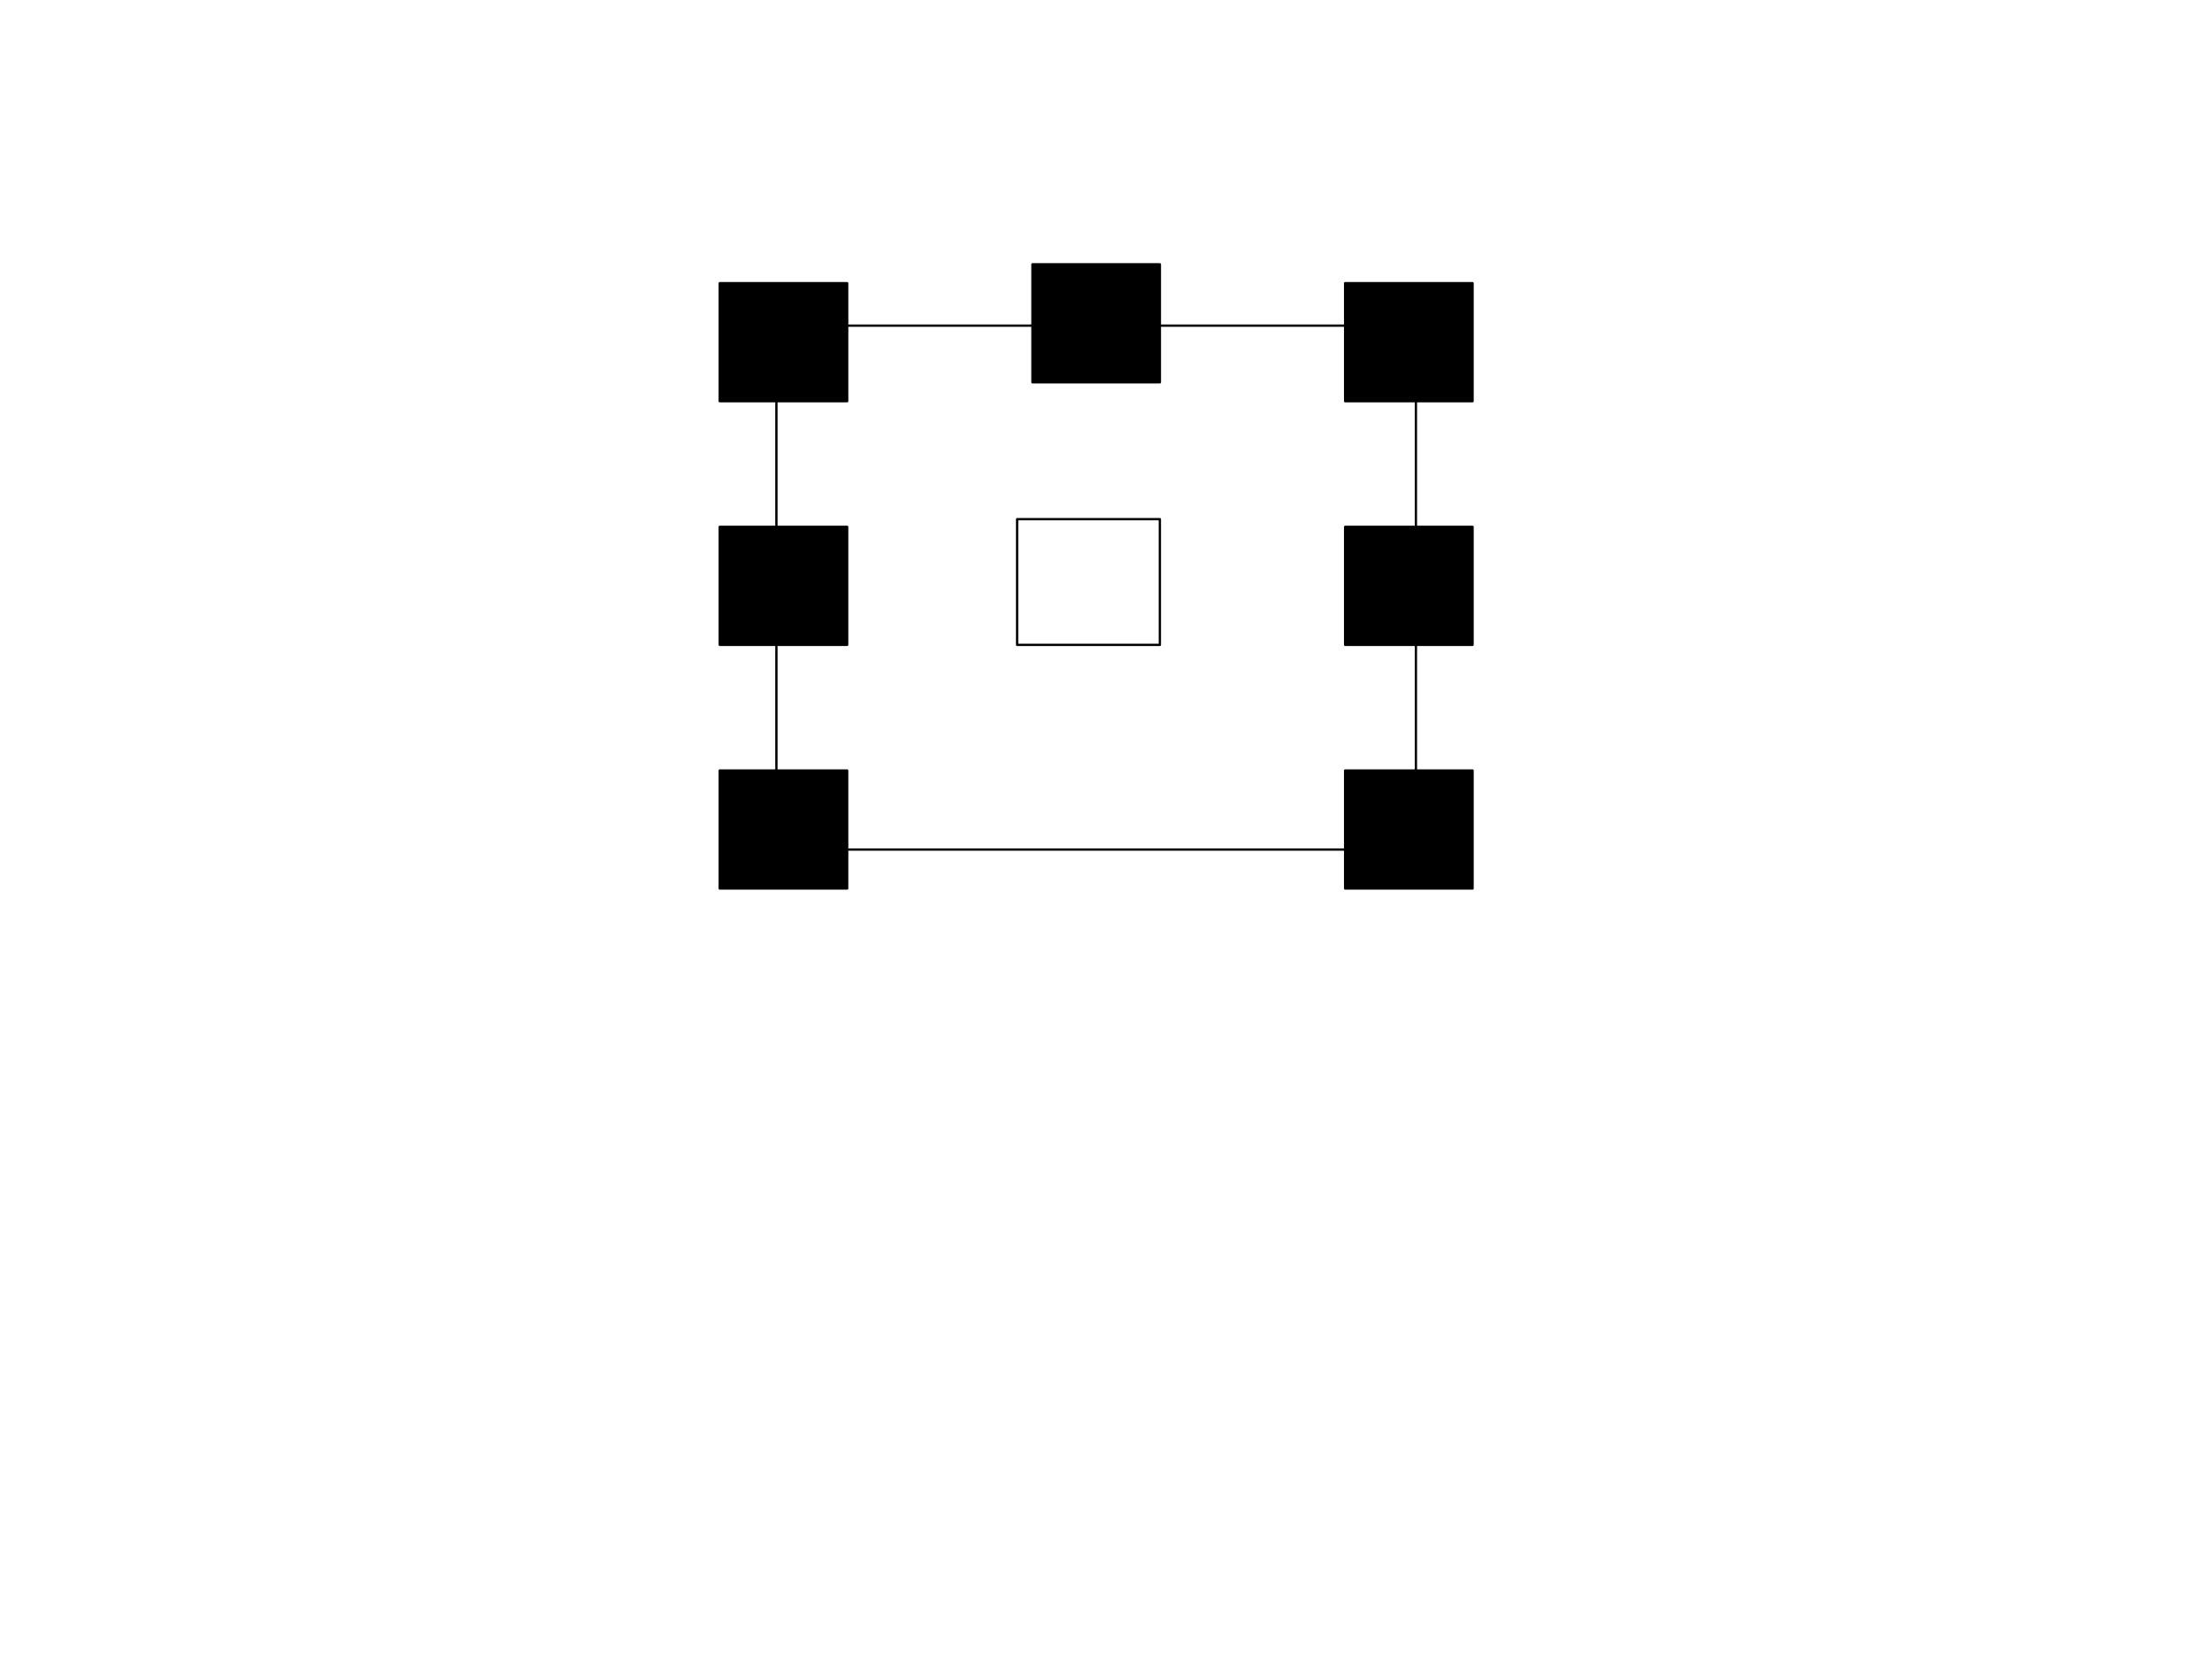
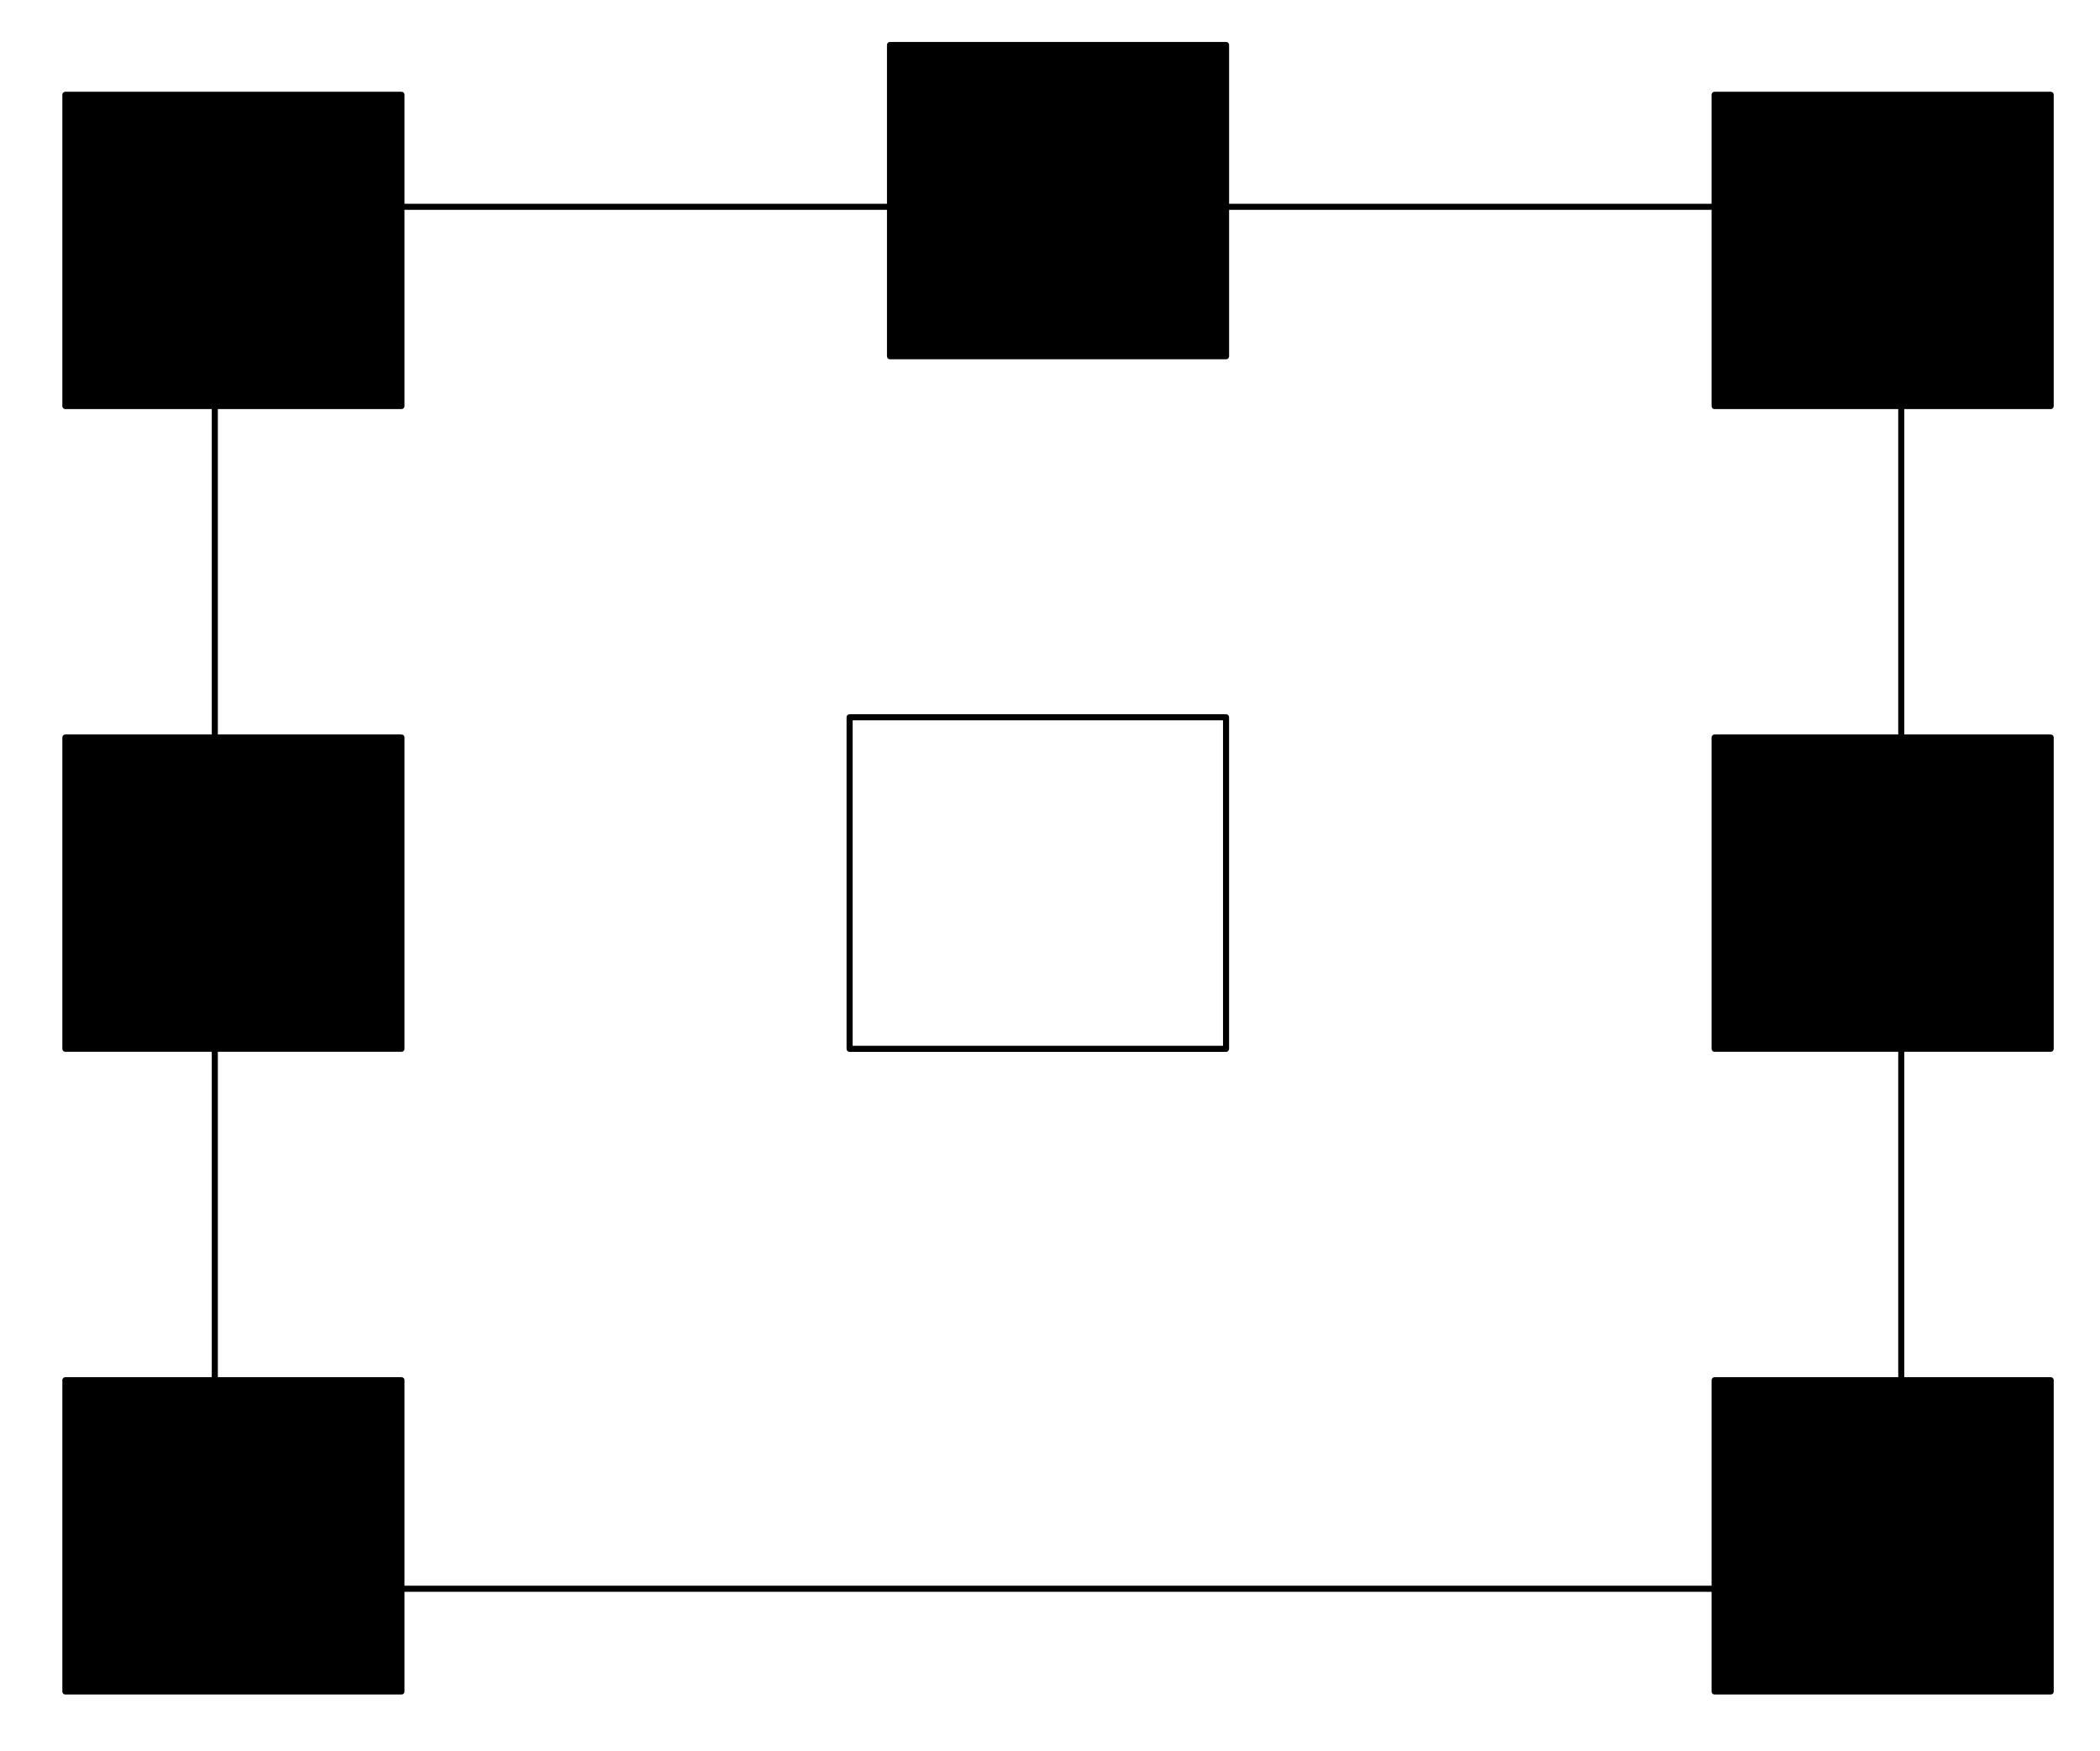
- <svg xmlns="http://www.w3.org/2000/svg" version="1.1" viewBox="0.0 0.0 960.0 720.0" fill="none" stroke="none" stroke-linecap="square" stroke-miterlimit="10">
-   <clipPath id="p.0">
-     <path d="m0 0l960.0 0l0 720.0l-960.0 0l0 -720.0z" clip-rule="nonzero" />
-   </clipPath>
-   <g clip-path="url(#p.0)">
-     <path fill="#000000" fill-opacity="0.0" d="m0 0l960.0 0l0 720.0l-960.0 0z" fill-rule="evenodd" />
-     <path fill="#000000" fill-opacity="0.0" d="m336.955 141.336l277.543 0l0 227.37l-277.543 0z" fill-rule="evenodd" />
-     <path stroke="#000000" stroke-width="1.0" stroke-linejoin="round" stroke-linecap="butt" d="m336.955 141.336l277.543 0l0 227.37l-277.543 0z" fill-rule="evenodd" />
-     <path fill="#000000" d="m312.365 122.903l55.307 0l0 51.213l-55.307 0z" fill-rule="evenodd" />
-     <path stroke="#000000" stroke-width="1.0" stroke-linejoin="round" stroke-linecap="butt" d="m312.365 122.903l55.307 0l0 51.213l-55.307 0z" fill-rule="evenodd" />
-     <path fill="#000000" d="m448.074 114.709l55.307 0l0 51.213l-55.307 0z" fill-rule="evenodd" />
-     <path stroke="#000000" stroke-width="1.0" stroke-linejoin="round" stroke-linecap="butt" d="m448.074 114.709l55.307 0l0 51.213l-55.307 0z" fill-rule="evenodd" />
-     <path fill="#000000" d="m583.782 122.903l55.307 0l0 51.213l-55.307 0z" fill-rule="evenodd" />
-     <path stroke="#000000" stroke-width="1.0" stroke-linejoin="round" stroke-linecap="butt" d="m583.782 122.903l55.307 0l0 51.213l-55.307 0z" fill-rule="evenodd" />
-     <path fill="#000000" d="m312.365 334.394l55.307 0l0 51.213l-55.307 0z" fill-rule="evenodd" />
-     <path stroke="#000000" stroke-width="1.0" stroke-linejoin="round" stroke-linecap="butt" d="m312.365 334.394l55.307 0l0 51.213l-55.307 0z" fill-rule="evenodd" />
-     <path fill="#000000" d="m583.782 334.394l55.307 0l0 51.213l-55.307 0z" fill-rule="evenodd" />
-     <path stroke="#000000" stroke-width="1.0" stroke-linejoin="round" stroke-linecap="butt" d="m583.782 334.394l55.307 0l0 51.213l-55.307 0z" fill-rule="evenodd" />
-     <path fill="#000000" d="m312.365 228.648l55.307 0l0 51.213l-55.307 0z" fill-rule="evenodd" />
-     <path stroke="#000000" stroke-width="1.0" stroke-linejoin="round" stroke-linecap="butt" d="m312.365 228.648l55.307 0l0 51.213l-55.307 0z" fill-rule="evenodd" />
-     <path fill="#000000" d="m583.782 228.648l55.307 0l0 51.213l-55.307 0z" fill-rule="evenodd" />
-     <path stroke="#000000" stroke-width="1.0" stroke-linejoin="round" stroke-linecap="butt" d="m583.782 228.648l55.307 0l0 51.213l-55.307 0z" fill-rule="evenodd" />
-     <path fill="#000000" fill-opacity="0.0" d="m441.423 225.32l61.953 0l0 54.551l-61.953 0z" fill-rule="evenodd" />
-     <path stroke="#000000" stroke-width="1.0" stroke-linejoin="round" stroke-linecap="butt" d="m441.423 225.32l61.953 0l0 54.551l-61.953 0z" fill-rule="evenodd" />
+ <svg xmlns="http://www.w3.org/2000/svg" width="300px" viewBox="0 0 180 150" version="1.1" xml:space="preserve" style="fill-rule:evenodd;clip-rule:evenodd;stroke-linejoin:round;stroke-miterlimit:10;">
+   <g transform="matrix(1,0,0,1,-157.086,-228.389)">
+     <rect x="175.498" y="246.112" width="144.554" height="118.422" style="fill-opacity:0;" />
+     <rect x="175.498" y="246.112" width="144.554" height="118.422" style="fill:none;stroke:black;stroke-width:0.52px;" />
+     <rect x="162.69" y="236.512" width="28.806" height="26.673" />
+     <rect x="162.69" y="236.512" width="28.806" height="26.673" style="fill:none;stroke:black;stroke-width:0.52px;" />
+     <rect x="233.372" y="232.244" width="28.806" height="26.673" />
+     <rect x="233.372" y="232.244" width="28.806" height="26.673" style="fill:none;stroke:black;stroke-width:0.52px;" />
+     <rect x="304.053" y="236.512" width="28.806" height="26.673" />
+     <rect x="304.053" y="236.512" width="28.806" height="26.673" style="fill:none;stroke:black;stroke-width:0.52px;" />
+     <rect x="162.69" y="346.663" width="28.806" height="26.673" />
+     <rect x="162.69" y="346.663" width="28.806" height="26.673" style="fill:none;stroke:black;stroke-width:0.52px;" />
+     <rect x="304.053" y="346.663" width="28.806" height="26.673" />
+     <rect x="304.053" y="346.663" width="28.806" height="26.673" style="fill:none;stroke:black;stroke-width:0.52px;" />
+     <rect x="162.69" y="291.588" width="28.806" height="26.673" />
+     <rect x="162.69" y="291.588" width="28.806" height="26.673" style="fill:none;stroke:black;stroke-width:0.52px;" />
+     <rect x="304.053" y="291.588" width="28.806" height="26.673" />
+     <rect x="304.053" y="291.588" width="28.806" height="26.673" style="fill:none;stroke:black;stroke-width:0.52px;" />
+     <rect x="229.908" y="289.854" width="32.267" height="28.412" style="fill-opacity:0;" />
+     <rect x="229.908" y="289.854" width="32.267" height="28.412" style="fill:none;stroke:black;stroke-width:0.52px;" />
  </g>
</svg>
